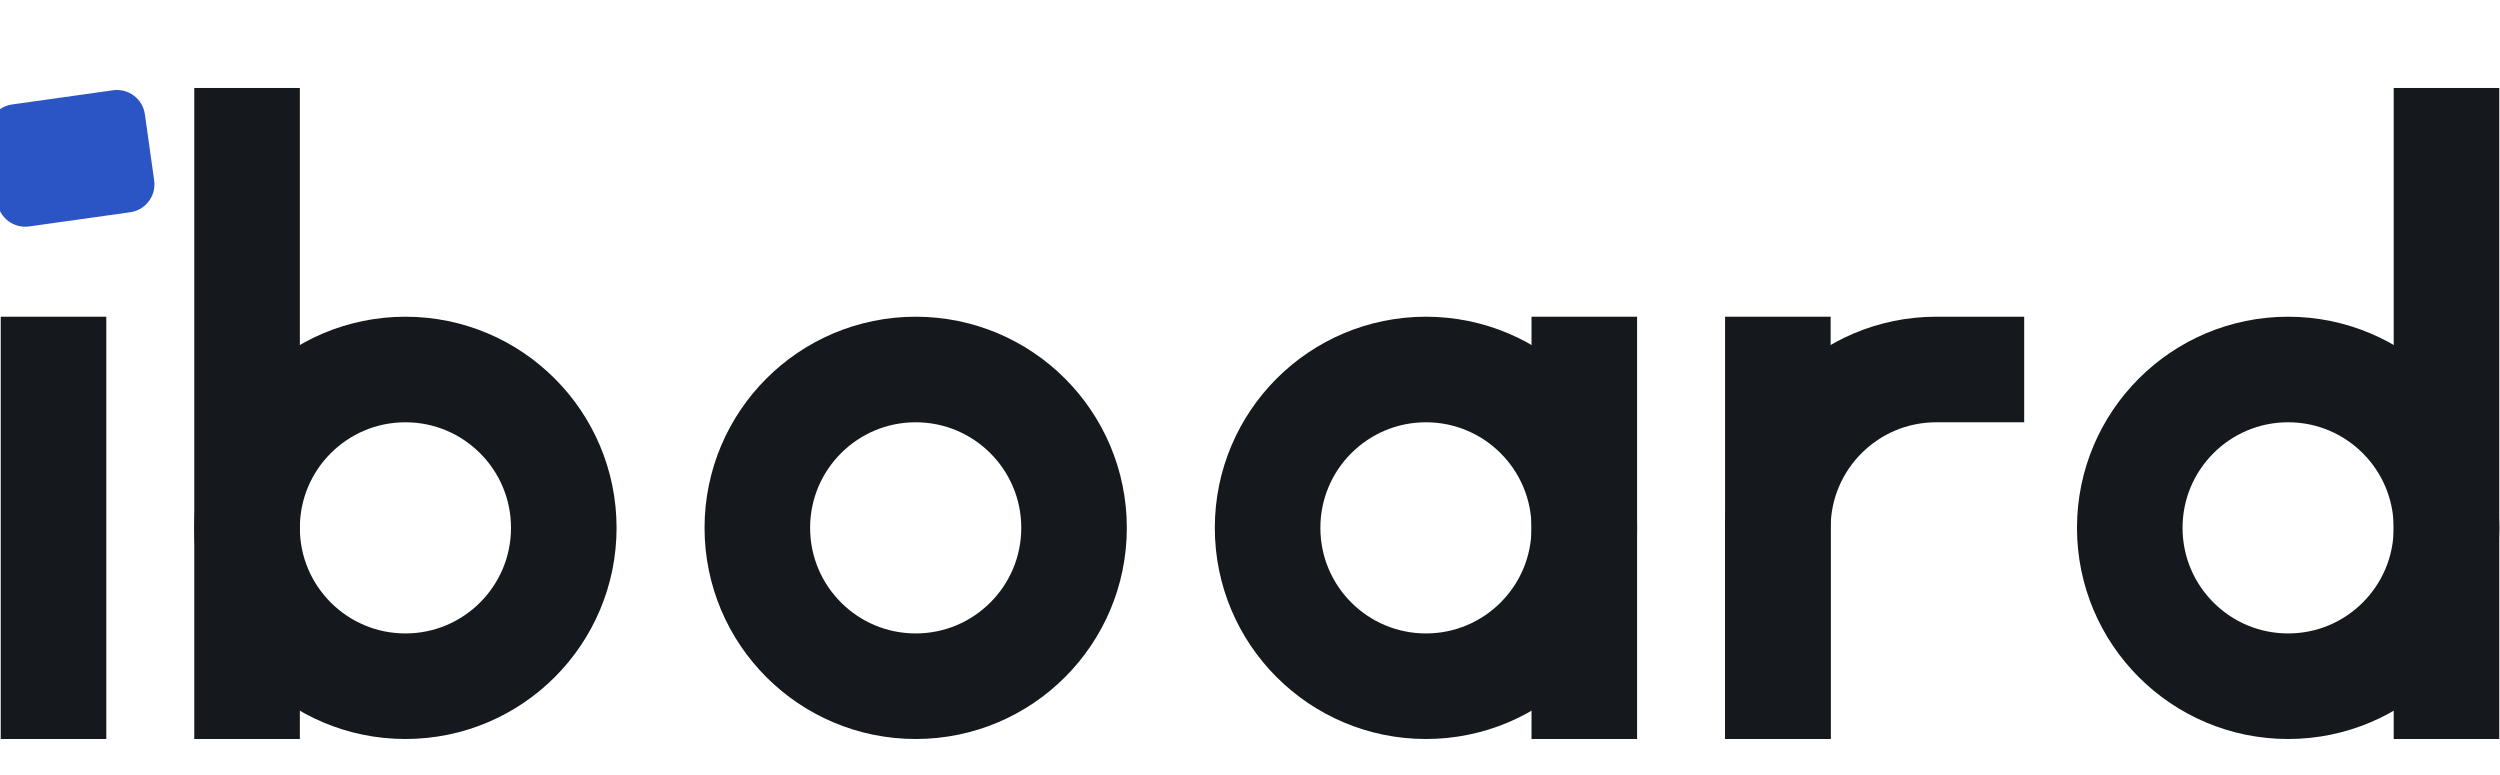
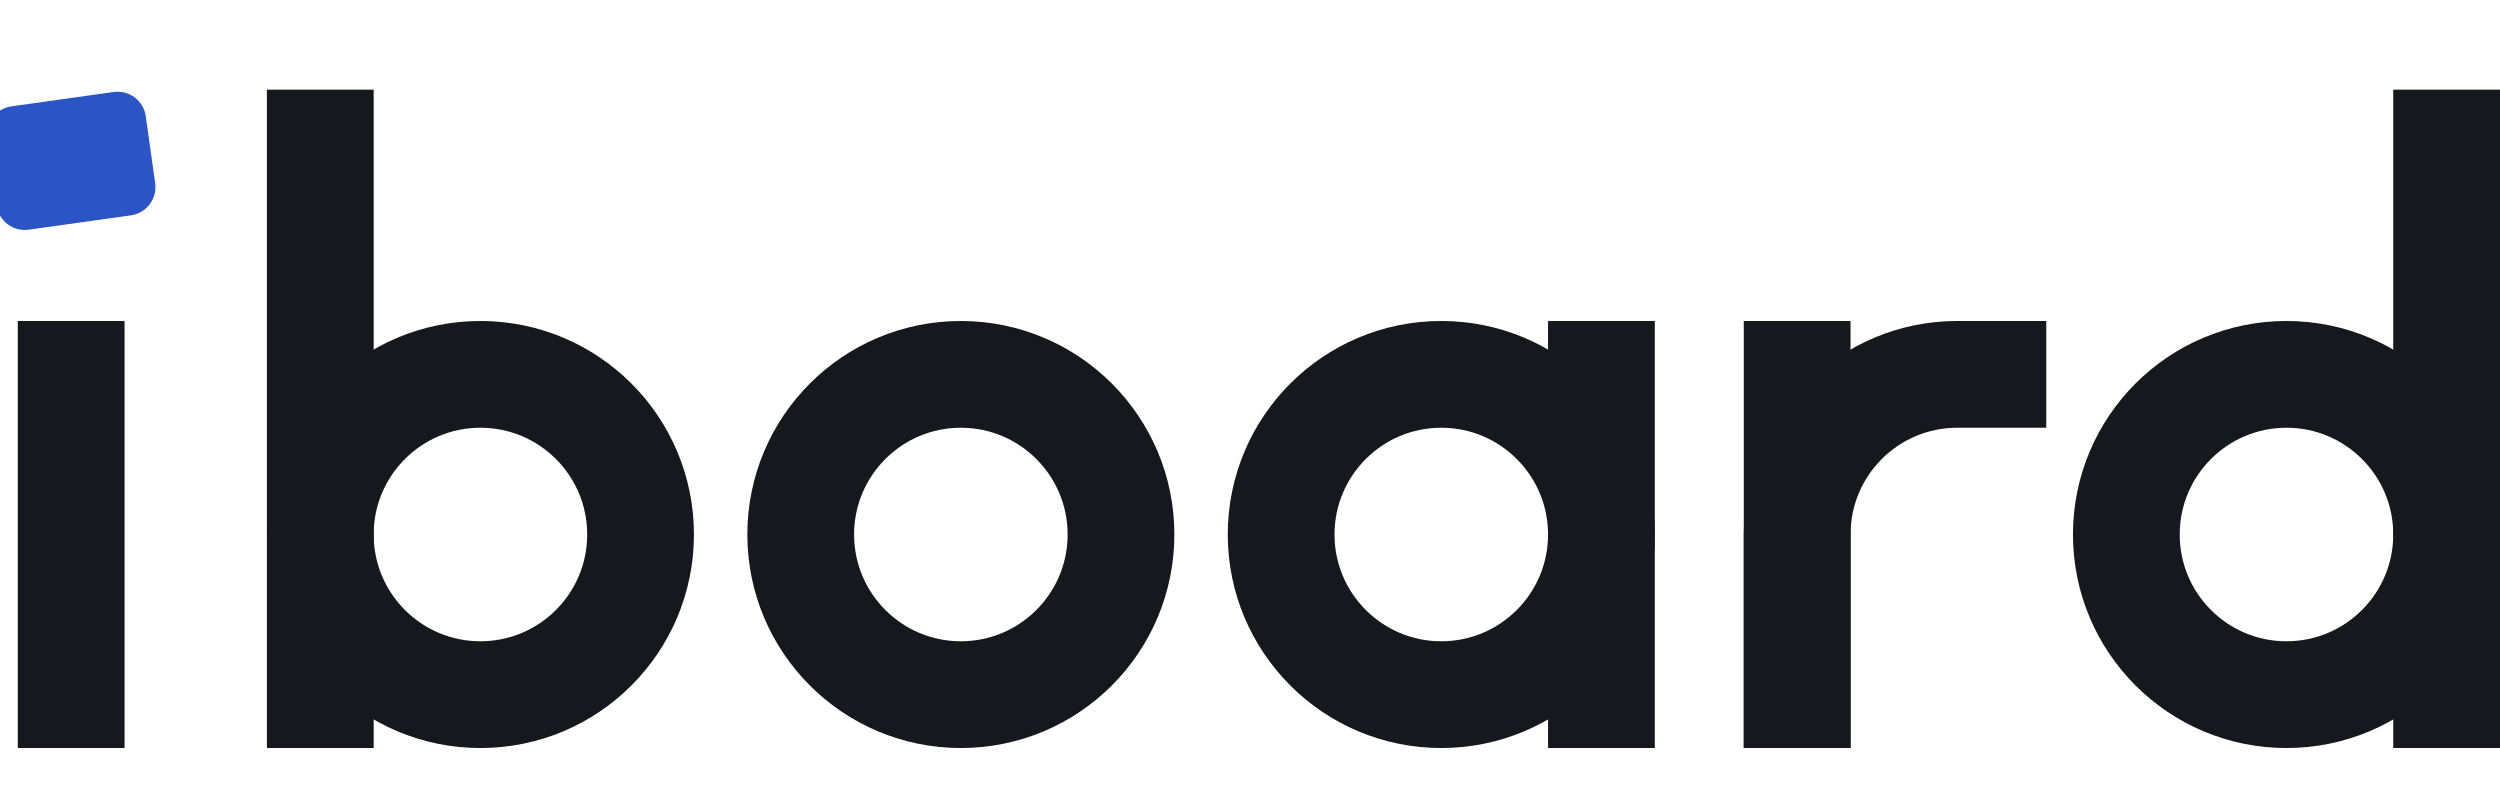
- <svg xmlns="http://www.w3.org/2000/svg" width="155" height="48" viewBox="0 -2 142 44">
+ <svg xmlns="http://www.w3.org/2000/svg" width="153" height="48" viewBox="-1 -2 140.5 44">
  <rect x="0" y="16" width="6" height="24" fill="#15181d" />
-   <g transform="rotate(-8 4.0 7.0)">
-     <rect x="-0.5" y="3.5" width="9" height="7" rx="1.6" fill="#2b54c4" />
+   <g transform="rotate(-8 3.0 7.0)">
+     <rect x="-1.5" y="3.5" width="9" height="7" rx="1.6" fill="#2b54c4" />
  </g>
-   <rect x="11" y="3" width="6" height="37" fill="#15181d" />
-   <circle cx="23" cy="28" r="9" fill="none" stroke="#15181d" stroke-width="6" />
-   <circle cx="52" cy="28" r="9" fill="none" stroke="#15181d" stroke-width="6" />
-   <circle cx="81" cy="28" r="9" fill="none" stroke="#15181d" stroke-width="6" />
-   <rect x="87" y="16" width="6" height="24" fill="#15181d" />
-   <rect x="98" y="16" width="6" height="24" fill="#15181d" />
-   <path d="M101 40V28a9 9 0 0 1 9-9h5" fill="none" stroke="#15181d" stroke-width="6" />
-   <circle cx="130" cy="28" r="9" fill="none" stroke="#15181d" stroke-width="6" />
-   <rect x="136" y="3" width="6" height="37" fill="#15181d" />
+   <rect x="14" y="3" width="6" height="37" fill="#15181d" />
+   <circle cx="26" cy="28" r="9" fill="none" stroke="#15181d" stroke-width="6" />
+   <circle cx="53" cy="28" r="9" fill="none" stroke="#15181d" stroke-width="6" />
+   <circle cx="80" cy="28" r="9" fill="none" stroke="#15181d" stroke-width="6" />
+   <rect x="86" y="16" width="6" height="24" fill="#15181d" />
+   <rect x="97" y="16" width="6" height="24" fill="#15181d" />
+   <path d="M100 40V28a9 9 0 0 1 9-9h5" fill="none" stroke="#15181d" stroke-width="6" />
+   <circle cx="127.5" cy="28" r="9" fill="none" stroke="#15181d" stroke-width="6" />
+   <rect x="133.5" y="3" width="6" height="37" fill="#15181d" />
</svg>
